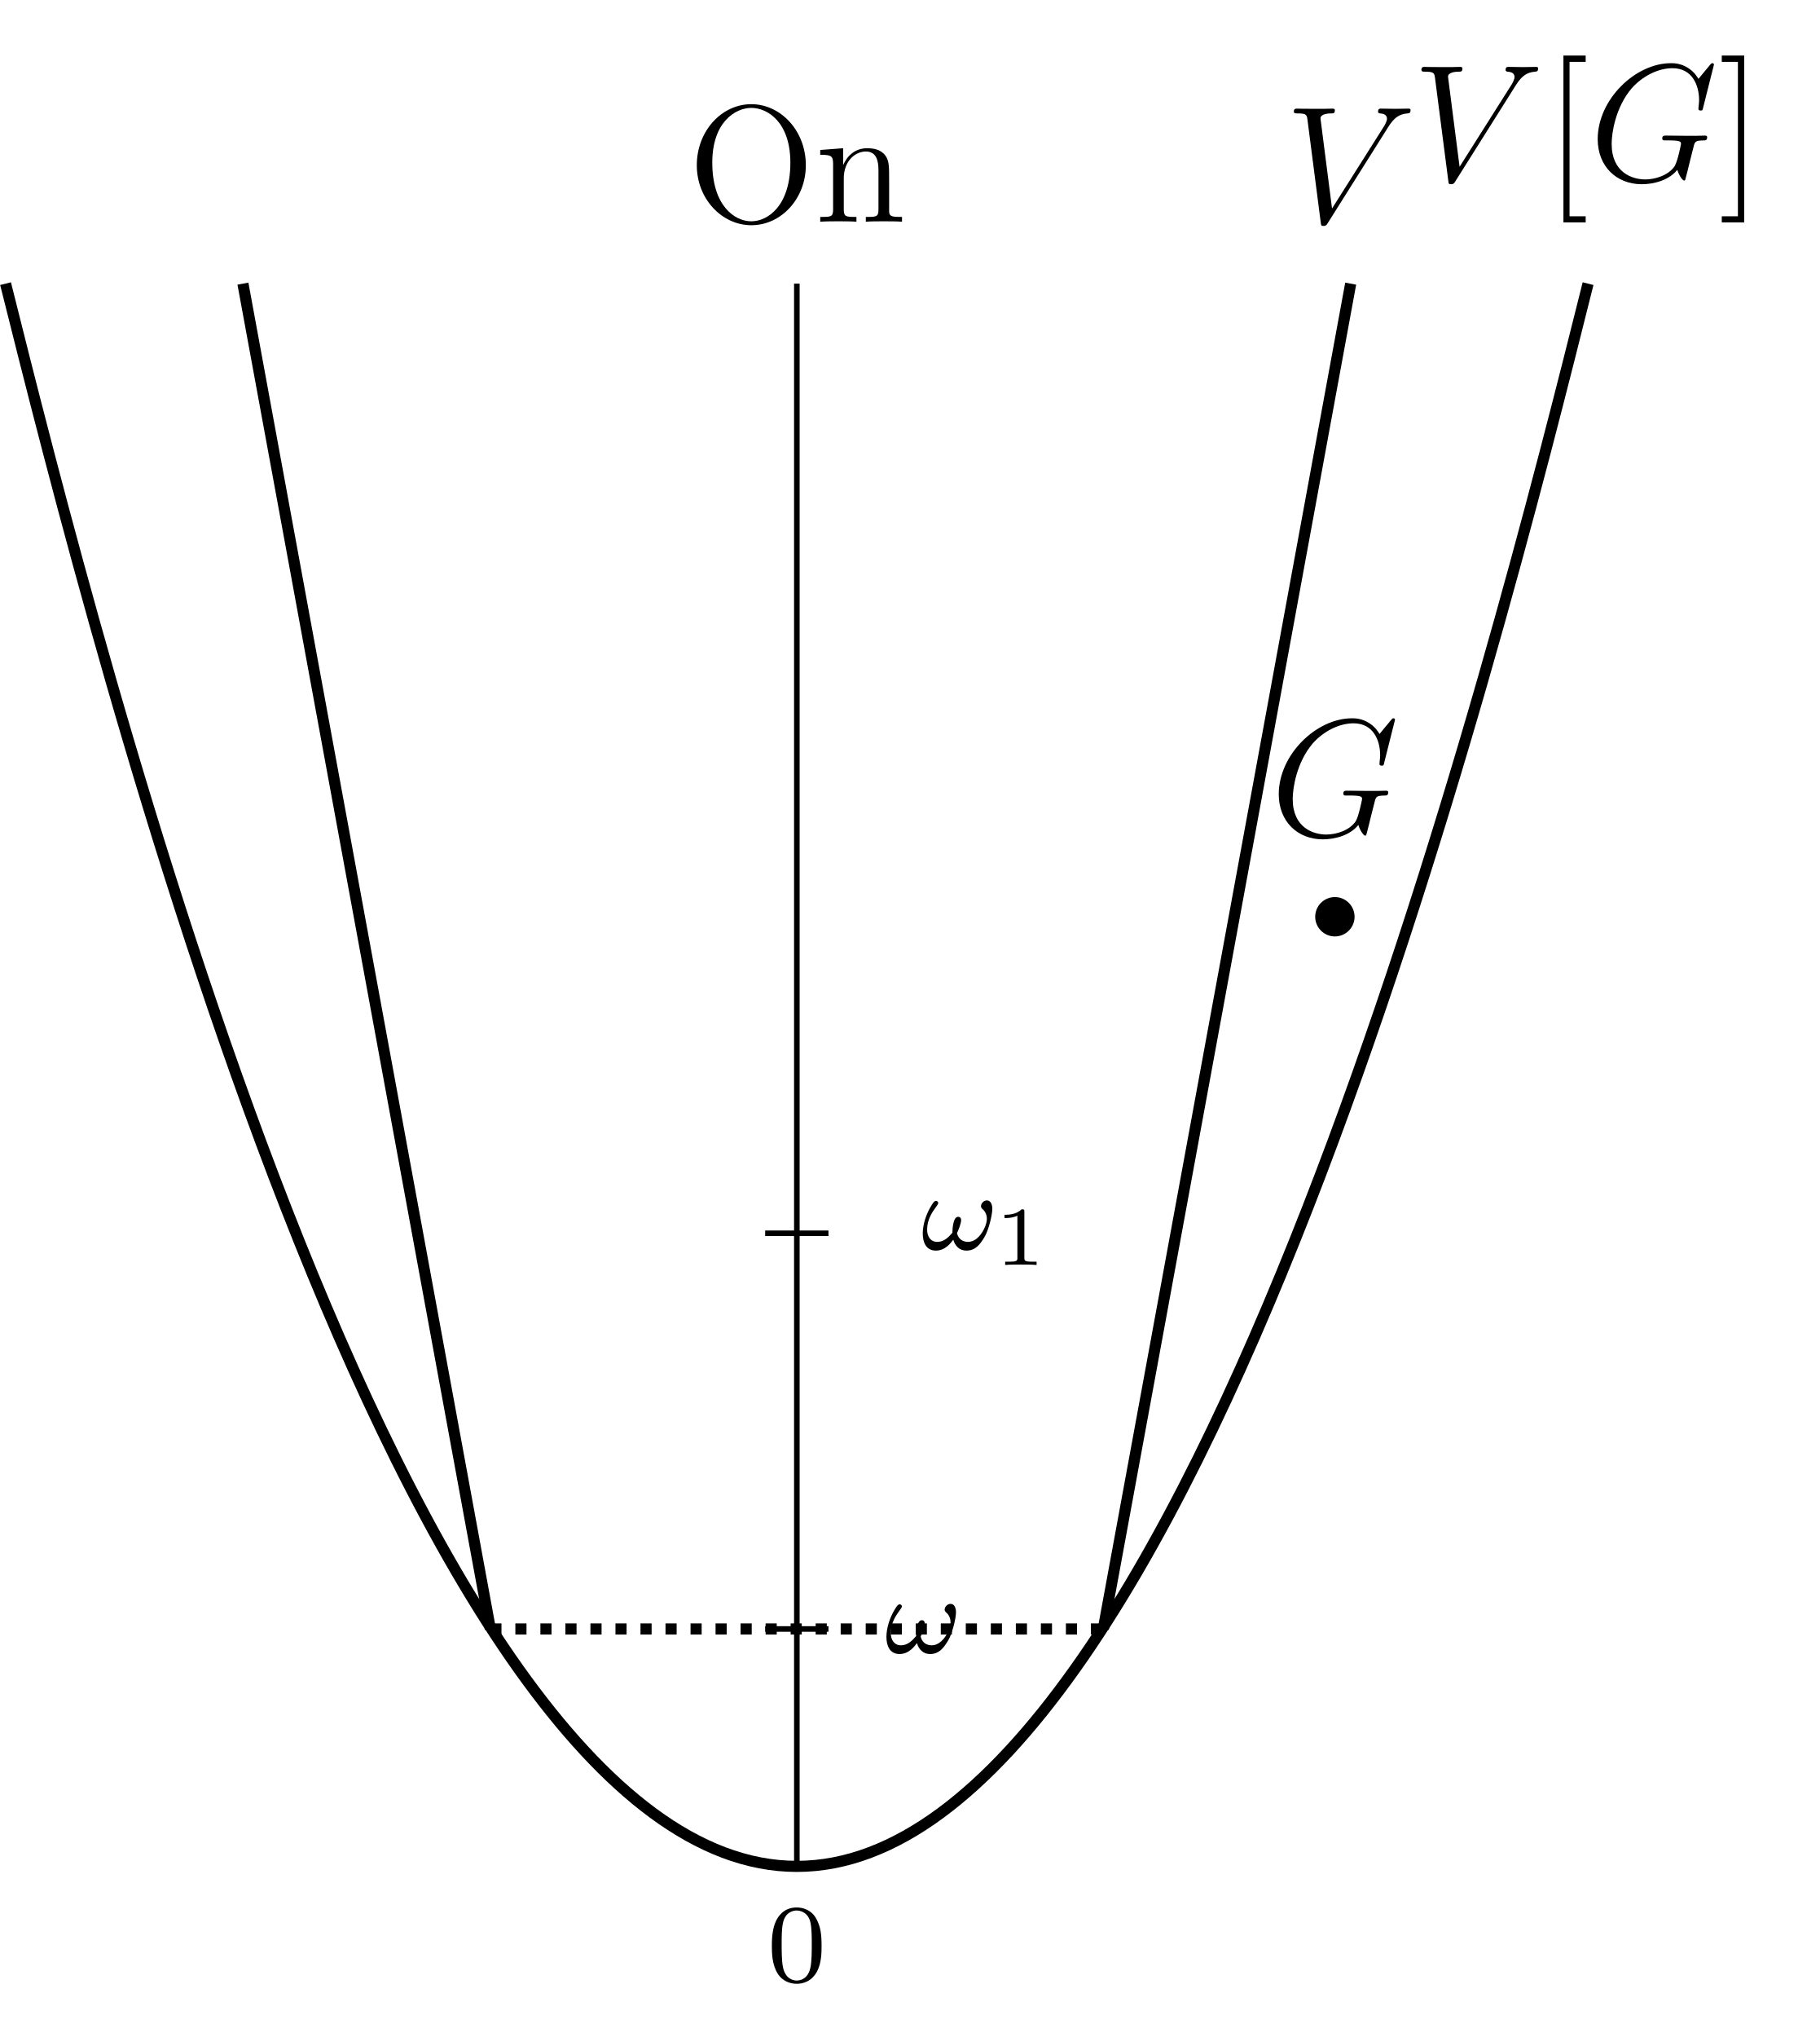
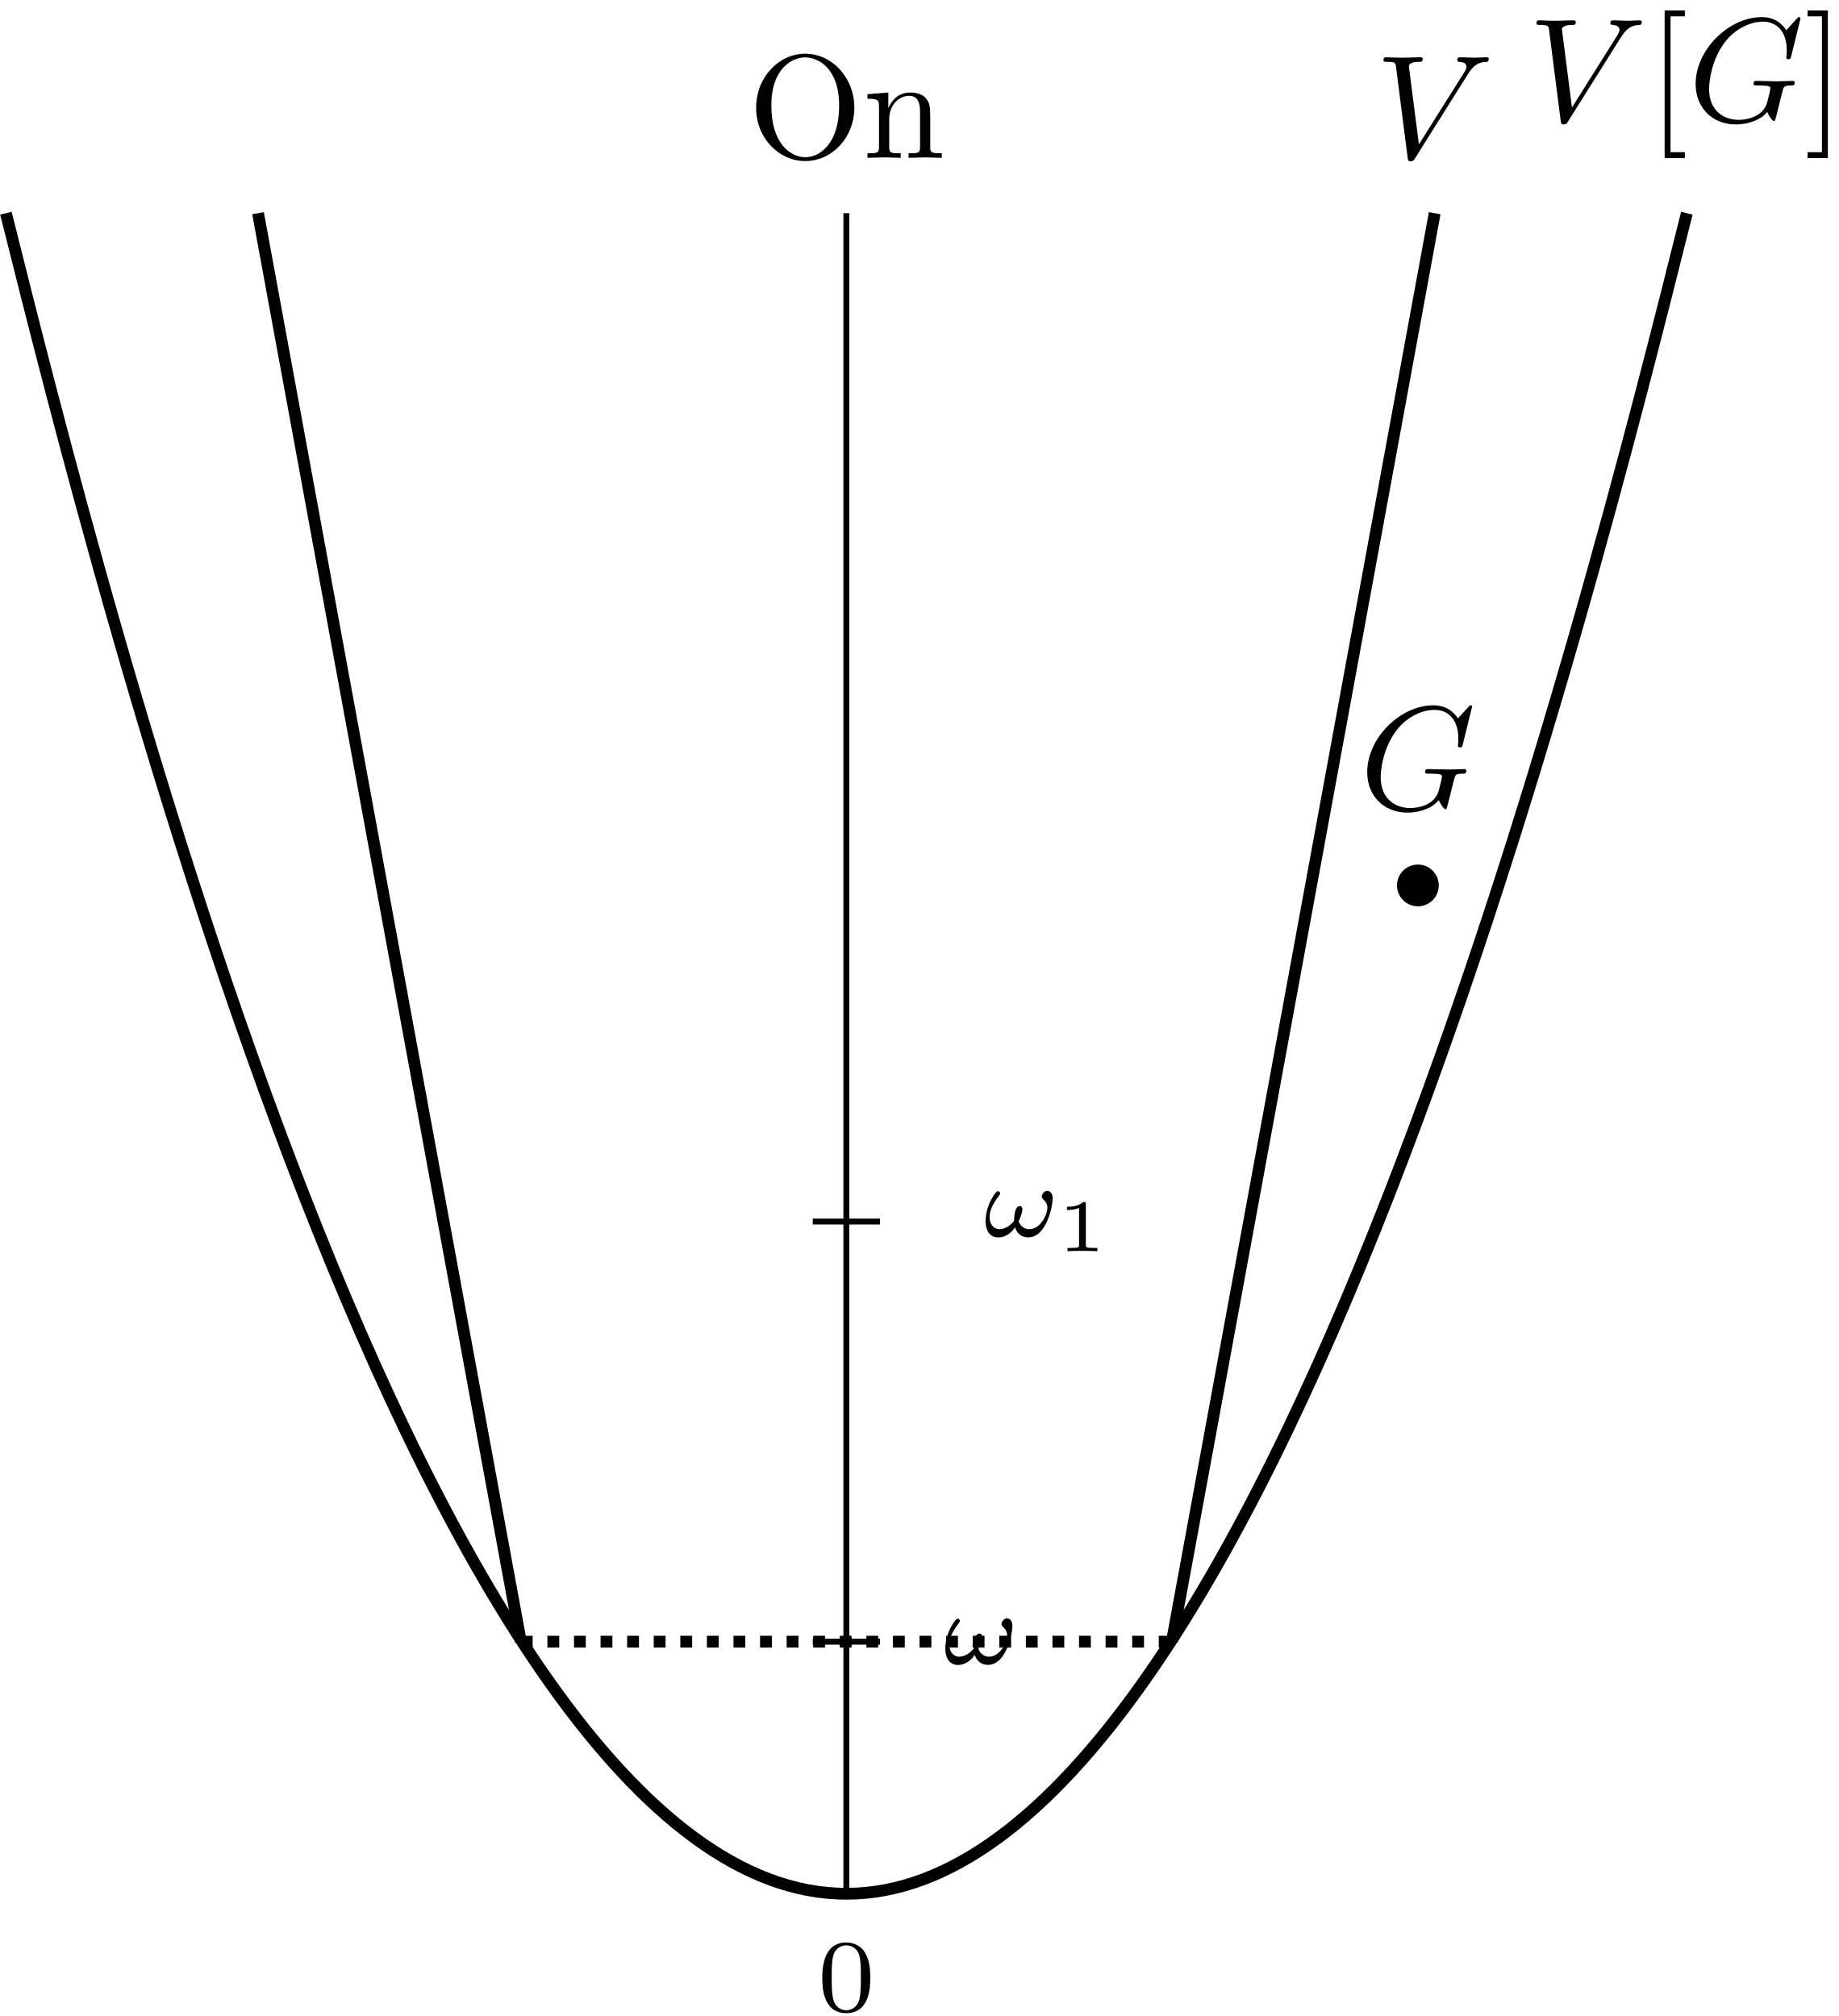
- <svg xmlns="http://www.w3.org/2000/svg" xmlns:xlink="http://www.w3.org/1999/xlink" width="130.35pt" height="145.93pt" viewBox="0 0 130.35 145.93" version="1.1">
-   <defs>
-     <g>
-       <symbol overflow="visible" id="glyph0-0">
-         <path style="stroke:none;" d="" />
-       </symbol>
-       <symbol overflow="visible" id="glyph0-1">
-         <path style="stroke:none;" d="M 3.891 -2.547 C 3.891 -3.391 3.812 -3.906 3.547 -4.422 C 3.203 -5.125 2.547 -5.297 2.109 -5.297 C 1.109 -5.297 0.734 -4.547 0.625 -4.328 C 0.344 -3.75 0.328 -2.953 0.328 -2.547 C 0.328 -2.016 0.344 -1.219 0.734 -0.578 C 1.094 0.016 1.688 0.172 2.109 0.172 C 2.5 0.172 3.172 0.047 3.578 -0.734 C 3.875 -1.312 3.891 -2.031 3.891 -2.547 Z M 2.109 -0.062 C 1.844 -0.062 1.297 -0.188 1.125 -1.016 C 1.031 -1.469 1.031 -2.219 1.031 -2.641 C 1.031 -3.188 1.031 -3.75 1.125 -4.188 C 1.297 -5 1.906 -5.078 2.109 -5.078 C 2.375 -5.078 2.938 -4.938 3.094 -4.219 C 3.188 -3.781 3.188 -3.172 3.188 -2.641 C 3.188 -2.172 3.188 -1.453 3.094 -1 C 2.922 -0.172 2.375 -0.062 2.109 -0.062 Z M 2.109 -0.062 " />
-       </symbol>
-       <symbol overflow="visible" id="glyph1-0">
-         <path style="stroke:none;" d="" />
-       </symbol>
-       <symbol overflow="visible" id="glyph1-1">
-         <path style="stroke:none;" d="M 5.109 -2.922 C 5.109 -3.156 5.031 -3.516 4.719 -3.516 C 4.516 -3.516 4.297 -3.328 4.297 -3.094 C 4.297 -2.984 4.391 -2.906 4.484 -2.828 C 4.594 -2.703 4.719 -2.5 4.719 -2.203 C 4.719 -1.672 4.172 -0.547 3.375 -0.547 C 2.953 -0.547 2.672 -0.781 2.578 -1.172 C 2.703 -1.438 2.875 -1.875 2.875 -2.109 C 2.875 -2.234 2.812 -2.344 2.656 -2.344 C 2.297 -2.344 2.25 -1.453 2.25 -1.203 C 1.969 -0.875 1.641 -0.547 1.172 -0.547 C 0.672 -0.547 0.438 -0.953 0.438 -1.422 C 0.438 -1.797 0.531 -2.125 0.688 -2.438 C 0.922 -2.906 1.234 -3.203 1.234 -3.328 C 1.234 -3.422 1.156 -3.484 1.078 -3.484 C 0.922 -3.484 0.812 -3.25 0.719 -3.109 C 0.375 -2.547 0.125 -1.797 0.125 -1.141 C 0.125 -0.531 0.359 0.078 1.062 0.078 C 1.75 0.078 2.141 -0.484 2.312 -0.703 C 2.438 -0.266 2.75 0.078 3.25 0.078 C 3.891 0.078 4.219 -0.344 4.547 -0.891 C 4.812 -1.312 5.109 -2.422 5.109 -2.922 Z M 5.109 -2.922 " />
-       </symbol>
-       <symbol overflow="visible" id="glyph2-0">
-         <path style="stroke:none;" d="" />
-       </symbol>
-       <symbol overflow="visible" id="glyph2-1">
-         <path style="stroke:none;" d="M 2.141 -3.797 C 2.141 -3.984 2.125 -3.984 1.938 -3.984 C 1.547 -3.594 0.938 -3.594 0.719 -3.594 L 0.719 -3.359 C 0.875 -3.359 1.281 -3.359 1.641 -3.531 L 1.641 -0.516 C 1.641 -0.312 1.641 -0.234 1.016 -0.234 L 0.766 -0.234 L 0.766 0 C 1.094 -0.031 1.562 -0.031 1.891 -0.031 C 2.219 -0.031 2.688 -0.031 3.016 0 L 3.016 -0.234 L 2.766 -0.234 C 2.141 -0.234 2.141 -0.312 2.141 -0.516 Z M 2.141 -3.797 " />
-       </symbol>
-       <symbol overflow="visible" id="glyph3-0">
-         <path style="stroke:none;" d="" />
-       </symbol>
-       <symbol overflow="visible" id="glyph3-1">
-         <path style="stroke:none;" d="M 8.453 -4.047 C 8.453 -6.531 6.641 -8.422 4.547 -8.422 C 2.422 -8.422 0.641 -6.5 0.641 -4.047 C 0.641 -1.625 2.453 0.25 4.547 0.25 C 6.688 0.25 8.453 -1.656 8.453 -4.047 Z M 7.344 -4.234 C 7.344 -1.125 5.719 -0.031 4.547 -0.031 C 3.328 -0.031 1.75 -1.172 1.75 -4.234 C 1.75 -7.156 3.422 -8.156 4.547 -8.156 C 5.719 -8.156 7.344 -7.125 7.344 -4.234 Z M 7.344 -4.234 " />
-       </symbol>
-       <symbol overflow="visible" id="glyph3-2">
-         <path style="stroke:none;" d="M 6.234 0 L 6.234 -0.344 C 5.625 -0.344 5.328 -0.344 5.312 -0.703 L 5.312 -2.906 C 5.312 -4.016 5.312 -4.344 5.047 -4.734 C 4.703 -5.203 4.141 -5.266 3.734 -5.266 C 2.562 -5.266 2.109 -4.281 2.016 -4.047 L 2.016 -5.266 L 0.375 -5.141 L 0.375 -4.797 C 1.188 -4.797 1.297 -4.703 1.297 -4.125 L 1.297 -0.891 C 1.297 -0.344 1.156 -0.344 0.375 -0.344 L 0.375 0 C 0.688 -0.031 1.344 -0.031 1.672 -0.031 C 2.016 -0.031 2.672 -0.031 2.969 0 L 2.969 -0.344 C 2.219 -0.344 2.062 -0.344 2.062 -0.891 L 2.062 -3.109 C 2.062 -4.359 2.891 -5.031 3.641 -5.031 C 4.375 -5.031 4.547 -4.422 4.547 -3.688 L 4.547 -0.891 C 4.547 -0.344 4.406 -0.344 3.641 -0.344 L 3.641 0 C 3.938 -0.031 4.594 -0.031 4.922 -0.031 C 5.266 -0.031 5.922 -0.031 6.234 0 Z M 6.234 0 " />
-       </symbol>
-       <symbol overflow="visible" id="glyph4-0">
-         <path style="stroke:none;" d="" />
-       </symbol>
-       <symbol overflow="visible" id="glyph4-1">
-         <path style="stroke:none;" d="M 7.406 -6.844 C 7.812 -7.484 8.172 -7.766 8.781 -7.812 C 8.906 -7.828 9 -7.828 9 -8.047 C 9 -8.094 8.984 -8.156 8.875 -8.156 C 8.656 -8.156 8.141 -8.141 7.922 -8.141 C 7.578 -8.141 7.219 -8.156 6.891 -8.156 C 6.797 -8.156 6.672 -8.156 6.672 -7.938 C 6.672 -7.828 6.781 -7.812 6.828 -7.812 C 7.266 -7.781 7.312 -7.562 7.312 -7.422 C 7.312 -7.25 7.141 -6.969 7.141 -6.953 L 3.375 -1 L 2.547 -7.453 C 2.547 -7.797 3.172 -7.812 3.297 -7.812 C 3.484 -7.812 3.578 -7.812 3.578 -8.047 C 3.578 -8.156 3.453 -8.156 3.422 -8.156 C 3.219 -8.156 2.969 -8.141 2.766 -8.141 L 2.109 -8.141 C 1.234 -8.141 0.875 -8.156 0.859 -8.156 C 0.781 -8.156 0.641 -8.156 0.641 -7.953 C 0.641 -7.812 0.734 -7.812 0.922 -7.812 C 1.531 -7.812 1.562 -7.703 1.609 -7.406 L 2.562 -0.031 C 2.594 0.219 2.594 0.25 2.766 0.25 C 2.906 0.25 2.969 0.219 3.078 0.031 Z M 7.406 -6.844 " />
-       </symbol>
-       <symbol overflow="visible" id="glyph4-2">
-         <path style="stroke:none;" d="M 8.922 -8.312 C 8.922 -8.422 8.828 -8.422 8.812 -8.422 C 8.781 -8.422 8.734 -8.422 8.641 -8.297 L 7.812 -7.297 C 7.75 -7.406 7.516 -7.812 7.047 -8.094 C 6.531 -8.422 6.031 -8.422 5.844 -8.422 C 3.281 -8.422 0.594 -5.812 0.594 -2.984 C 0.594 -1.016 1.953 0.25 3.75 0.25 C 4.609 0.25 5.703 -0.031 6.297 -0.781 C 6.438 -0.328 6.688 -0.016 6.781 -0.016 C 6.844 -0.016 6.844 -0.047 6.859 -0.047 C 6.875 -0.078 6.969 -0.484 7.031 -0.703 L 7.219 -1.469 C 7.312 -1.859 7.359 -2.031 7.453 -2.391 C 7.562 -2.844 7.594 -2.875 8.25 -2.891 C 8.297 -2.891 8.438 -2.891 8.438 -3.125 C 8.438 -3.234 8.312 -3.234 8.281 -3.234 C 8.078 -3.234 7.859 -3.219 7.641 -3.219 L 7 -3.219 C 6.484 -3.219 5.969 -3.234 5.469 -3.234 C 5.359 -3.234 5.219 -3.234 5.219 -3.031 C 5.219 -2.906 5.312 -2.906 5.312 -2.891 L 5.625 -2.891 C 6.562 -2.891 6.562 -2.797 6.562 -2.625 C 6.562 -2.609 6.328 -1.406 6.109 -1.047 C 5.656 -0.375 4.703 -0.094 4 -0.094 C 3.078 -0.094 1.594 -0.578 1.594 -2.641 C 1.594 -3.438 1.875 -5.266 3.031 -6.625 C 3.797 -7.484 4.906 -8.062 5.953 -8.062 C 7.359 -8.062 7.859 -6.859 7.859 -5.766 C 7.859 -5.562 7.812 -5.312 7.812 -5.141 C 7.812 -5.031 7.938 -5.031 7.969 -5.031 C 8.109 -5.031 8.109 -5.047 8.156 -5.266 Z M 8.922 -8.312 " />
-       </symbol>
-       <symbol overflow="visible" id="glyph5-0">
-         <path style="stroke:none;" d="" />
-       </symbol>
-       <symbol overflow="visible" id="glyph5-1">
-         <path style="stroke:none;" d="M 2.984 2.984 L 2.984 2.547 L 1.828 2.547 L 1.828 -8.516 L 2.984 -8.516 L 2.984 -8.969 L 1.391 -8.969 L 1.391 2.984 Z M 2.984 2.984 " />
-       </symbol>
-       <symbol overflow="visible" id="glyph5-2">
-         <path style="stroke:none;" d="M 1.859 -8.969 L 0.25 -8.969 L 0.25 -8.516 L 1.406 -8.516 L 1.406 2.547 L 0.25 2.547 L 0.25 2.984 L 1.859 2.984 Z M 1.859 -8.969 " />
-       </symbol>
-     </g>
-   </defs>
-   <g id="surface1">
-     <path style="fill:none;stroke-width:0.797;stroke-linecap:butt;stroke-linejoin:miter;stroke:rgb(0%,0%,0%);stroke-opacity:1;stroke-dasharray:0.797,0.996;stroke-miterlimit:10;" d="M -21.959 17.009 L 21.959 17.009 " transform="matrix(1,0,0,-1,57.092,133.708)" />
-     <g style="fill:rgb(0%,0%,0%);fill-opacity:1;">
-       <use xlink:href="#glyph0-1" x="54.975" y="141.946" />
-     </g>
-     <path style="fill:none;stroke-width:0.399;stroke-linecap:butt;stroke-linejoin:miter;stroke:rgb(0%,0%,0%);stroke-opacity:1;stroke-miterlimit:10;" d="M -2.268 17.009 L 2.267 17.009 " transform="matrix(1,0,0,-1,57.092,133.708)" />
-     <g style="fill:rgb(0%,0%,0%);fill-opacity:1;">
-       <use xlink:href="#glyph1-1" x="63.387" y="118.416" />
-     </g>
-     <path style="fill:none;stroke-width:0.399;stroke-linecap:butt;stroke-linejoin:miter;stroke:rgb(0%,0%,0%);stroke-opacity:1;stroke-miterlimit:10;" d="M -2.268 45.356 L 2.267 45.356 " transform="matrix(1,0,0,-1,57.092,133.708)" />
-     <g style="fill:rgb(0%,0%,0%);fill-opacity:1;">
-       <use xlink:href="#glyph1-1" x="65.99" y="89.515" />
-     </g>
-     <g style="fill:rgb(0%,0%,0%);fill-opacity:1;">
-       <use xlink:href="#glyph2-1" x="71.255" y="90.622" />
-     </g>
-     <path style="fill:none;stroke-width:0.399;stroke-linecap:butt;stroke-linejoin:miter;stroke:rgb(0%,0%,0%);stroke-opacity:1;stroke-miterlimit:10;" d="M 0.002 0.001 L 0.002 113.388 " transform="matrix(1,0,0,-1,57.092,133.708)" />
-     <g style="fill:rgb(0%,0%,0%);fill-opacity:1;">
-       <use xlink:href="#glyph3-1" x="49.285" y="15.885" />
-       <use xlink:href="#glyph3-2" x="58.395" y="15.885" />
-     </g>
-     <path style="fill:none;stroke-width:0.797;stroke-linecap:butt;stroke-linejoin:miter;stroke:rgb(0%,0%,0%);stroke-opacity:1;stroke-miterlimit:10;" d="M -56.694 113.388 C -50.315 87.876 -28.346 0.001 0.002 0.001 C 28.346 0.001 50.314 87.876 56.693 113.388 " transform="matrix(1,0,0,-1,57.092,133.708)" />
-     <g style="fill:rgb(0%,0%,0%);fill-opacity:1;">
-       <use xlink:href="#glyph4-1" x="101.204" y="12.948" />
-     </g>
-     <g style="fill:rgb(0%,0%,0%);fill-opacity:1;">
-       <use xlink:href="#glyph5-1" x="110.629" y="12.948" />
-     </g>
-     <g style="fill:rgb(0%,0%,0%);fill-opacity:1;">
-       <use xlink:href="#glyph4-2" x="113.881" y="12.948" />
-     </g>
-     <g style="fill:rgb(0%,0%,0%);fill-opacity:1;">
-       <use xlink:href="#glyph5-2" x="123.115" y="12.948" />
-     </g>
-     <path style=" stroke:none;fill-rule:nonzero;fill:rgb(0%,0%,0%);fill-opacity:1;" d="M 97.055 65.676 C 97.055 64.898 96.422 64.266 95.645 64.266 C 94.867 64.266 94.234 64.898 94.234 65.676 C 94.234 66.453 94.867 67.086 95.645 67.086 C 96.422 67.086 97.055 66.453 97.055 65.676 Z M 97.055 65.676 " />
-     <g style="fill:rgb(0%,0%,0%);fill-opacity:1;">
-       <use xlink:href="#glyph4-2" x="91.029" y="59.88" />
-     </g>
-     <path style="fill:none;stroke-width:0.797;stroke-linecap:butt;stroke-linejoin:miter;stroke:rgb(0%,0%,0%);stroke-opacity:1;stroke-miterlimit:10;" d="M -39.686 113.388 L -21.959 17.009 M 21.959 17.009 L 39.685 113.388 " transform="matrix(1,0,0,-1,57.092,133.708)" />
-     <g style="fill:rgb(0%,0%,0%);fill-opacity:1;">
-       <use xlink:href="#glyph4-1" x="92.065" y="15.937" />
-     </g>
+ <svg xmlns="http://www.w3.org/2000/svg" xmlns:xlink="http://www.w3.org/1999/xlink" version="1.1" width="4.374cm" height="4.798cm" viewBox="0 0 124 136">
+   <clipPath id="cp0">
+     <path transform="matrix(1,0,0,-1,0,139)" d="M 0 0 L 127.802 0 L 127.802 141.625 L 0 141.625 Z " />
+   </clipPath>
+   <g clip-path="url(#cp0)">
+     <path transform="matrix(1,0,0,-1,57.092,127.763)" stroke-width=".797" stroke-linecap="butt" stroke-dasharray=".797,.996" stroke-miterlimit="10" stroke-linejoin="miter" fill="none" stroke="rgb(0,0,0)" d="M -21.959 17.009 L 21.959 17.009 " />
+     <text fill-opacity="0" transform="matrix(1,0,-0,1,0,139)" font-size="6.974" font-family="REOFEC+CMR7" x="55.106" y="-3.321">
+ 0
+ </text>
+     <symbol id="font_1_1">
+       <path d="M .464 .339 C .464 .449 .451 .528 .405 .598 C .374 .644 .312 .684 .232 .684 C 0 .684 0 .411 0 .339 C 0 .267 0 0 .232 0 C .464 0 .464 .267 .464 .339 M .232 .028 C .186 .028 .125 .055 .105 .137 C .091 .196 .091 .278 .091 .352 C .091 .425 .091 .501 .106 .556 C .127 .635 .191 .656 .232 .656 C .286 .656 .338 .623 .356 .565 C .372 .511 .373 .439 .373 .352 C .373 .278 .373 .204 .36 .141 C .34 .05 .272 .028 .232 .028 Z " />
+     </symbol>
+     <use xlink:href="#font_1_1" transform="matrix(6.97385,0,0,-6.97385,55.46864,135.8185)" />
+     <path transform="matrix(1,0,0,-1,57.092,127.763)" stroke-width=".399" stroke-linecap="butt" stroke-miterlimit="10" stroke-linejoin="miter" fill="none" stroke="rgb(0,0,0)" d="M -2.268 17.008 L 2.268 17.008 " />
+     <text fill-opacity="0" transform="matrix(1,0,-0,1,0,139)" font-size="6.974" font-family="SSUIRG+CMMI7" x="63.528" y="-26.744">
+ ω
+ </text>
+     <symbol id="font_2_2">
+       <path d="M .649 .38 C .649 .41 .636 .451 .595 .451 C .571 .451 .544 .421 .544 .396 C .544 .363 .598 .356 .598 .288 C .598 .224 .534 .08 .422 .08 C .374 .08 .334 .113 .32 .157 C .333 .179 .357 .248 .357 .274 C .357 .289 .348 .304 .331 .304 C .28 .304 .276 .196 .276 .161 C .248 .125 .198 .08 .133 .08 C .079 .08 .039 .129 .039 .196 C .039 .312 .142 .409 .142 .424 C .142 .436 .132 .447 .121 .447 C .111 .447 .105 .442 .098 .433 C .085 .418 .072 .396 .06 .376 C .025 .316 0 .231 0 .159 C 0 .079 .032 0 .124 0 C .191 0 .249 .044 .285 .098 C .304 .038 .348 .001 .412 .001 C .588 .001 .649 .297 .649 .38 Z " />
+     </symbol>
+     <use xlink:href="#font_2_2" transform="matrix(6.97385,0,0,-6.97385,63.76511,112.3257)" />
+     <path transform="matrix(1,0,0,-1,57.092,127.763)" stroke-width=".399" stroke-linecap="butt" stroke-miterlimit="10" stroke-linejoin="miter" fill="none" stroke="rgb(0,0,0)" d="M -2.268 45.355 L 2.268 45.355 " />
+     <text fill-opacity="0" transform="matrix(1,0,-0,1,0,139)" font-size="6.974" font-family="SSUIRG+CMMI7" x="66.244" y="-55.588">
+ ω
+ </text>
+     <use xlink:href="#font_2_2" transform="matrix(6.97385,0,0,-6.97385,66.48112,83.48174)" />
+     <text fill-opacity="0" transform="matrix(1,0,-0,1,0,139)" font-size="4.981" font-family="POWUVC+CMR5" x="71.263" y="-54.592">
+ 1
+ </text>
+     <symbol id="font_3_1">
+       <path d="M .255 .636 C .255 .666 .252 .666 .219 .666 C .148 .602 .037 .602 .017 .602 L 0 .602 L 0 .558 L .017 .558 C .04 .558 .105 .561 .163 .586 L .163 .086 C .163 .055 .163 .044 .057 .044 L .007 .044 L .007 0 C .062 .004 .151 .004 .209 .004 C .267 .004 .356 .004 .411 0 L .411 .044 L .361 .044 C .255 .044 .255 .055 .255 .086 L .255 .636 Z " />
+     </symbol>
+     <use xlink:href="#font_3_1" transform="matrix(4.98132,0,0,-4.98132,71.97533,84.40801)" />
+     <path transform="matrix(1,0,0,-1,57.092,127.763)" stroke-width=".399" stroke-linecap="butt" stroke-miterlimit="10" stroke-linejoin="miter" fill="none" stroke="rgb(0,0,0)" d="M 0 0 L 0 113.388 " />
+     <text fill-opacity="0" transform="matrix(1,0,-0,1,0,139)" font-size="9.963" font-family="NIAIDA+LMRoman10-Regular" x="50.447 58.198" y="-128.362 -128.362">
+ On
+ </text>
+     <symbol id="font_4_50">
+       <path d="M .665 .361 C .665 .565 .514 .727 .332 .727 C .153 .727 0 .567 0 .361 C 0 .156 .154 0 .332 0 C .514 0 .665 .159 .665 .361 M .562 .375 C .562 .11 .425 .026 .333 .026 C .237 .026 .103 .114 .103 .375 C .103 .634 .249 .702 .332 .702 C .419 .702 .562 .631 .562 .375 Z " />
+     </symbol>
+     <symbol id="font_4_4d">
+       <path d="M .503 0 L .503 .031 C .451 .031 .426 .031 .425 .061 L .425 .252 C .425 .338 .425 .369 .394 .405 C .38 .422 .347 .442 .289 .442 C .216 .442 .169 .399 .141 .337 L .141 .442 L 0 .431 L 0 .4 C .07 .4 .078 .393 .078 .344 L .078 .076 C .078 .031 .067 .031 0 .031 L 0 0 L .113 .003 L .225 0 L .225 .031 C .158 .031 .147 .031 .147 .076 L .147 .26 C .147 .364 .218 .42 .282 .42 C .345 .42 .356 .366 .356 .309 L .356 .076 C .356 .031 .345 .031 .278 .031 L .278 0 L .391 .003 L .503 0 Z " />
+     </symbol>
+     <use xlink:href="#font_4_50" transform="matrix(9.96264,0,0,-9.96264,51.00491,10.85718)" />
+     <use xlink:href="#font_4_4d" transform="matrix(9.96264,0,0,-9.96264,58.51674,10.638)" />
+     <path transform="matrix(1,0,0,-1,57.092,127.763)" stroke-width=".797" stroke-linecap="butt" stroke-miterlimit="10" stroke-linejoin="miter" fill="none" stroke="rgb(0,0,0)" d="M -56.694 113.388 C -50.316 87.875 -28.347 0 0 0 C 28.347 0 50.316 87.875 56.694 113.388 " />
+     <text fill-opacity="0" transform="matrix(1,0,-0,1,0,139)" font-size="9.963" font-family="LXURMQ+CMMI10" x="103.088" y="-130.833">
+ V
+ </text>
+     <symbol id="font_5_3">
+       <path d="M .572 .591 C .621 .669 .663 .672 .7 .674 C .712 .675 .713 .692 .713 .693 C .713 .701 .708 .705 .7 .705 C .674 .705 .645 .702 .618 .702 C .585 .702 .551 .705 .519 .705 C .513 .705 .5 .705 .5 .686 C .5 .675 .509 .674 .516 .674 C .543 .672 .562 .662 .562 .641 C .562 .626 .547 .604 .547 .603 L .24 .115 L .172 .644 C .172 .661 .195 .674 .241 .674 C .255 .674 .266 .674 .266 .694 C .266 .703 .258 .705 .252 .705 C .212 .705 .169 .702 .128 .702 C .11 .702 .091 .703 .073 .703 C .055 .703 .036 .705 .019 .705 C .012 .705 0 .705 0 .686 C 0 .674 .009 .674 .025 .674 C .081 .674 .082 .665 .085 .64 L .164 .023 C .167 .003 .171 0 .184 0 C .2 0 .204 .005 .212 .018 L .572 .591 Z " />
+     </symbol>
+     <use xlink:href="#font_5_3" transform="matrix(9.96264,0,0,-9.96264,103.6459,8.386186)" />
+     <text fill-opacity="0" transform="matrix(1,0,-0,1,0,139)" font-size="9.963" font-family="XWULZC+CMR10" x="111.113" y="-130.833">
+ [
+ </text>
+     <symbol id="font_6_2">
+       <path d="M .137 0 L .137 .04 L .04 .04 L .04 .96 L .137 .96 L .137 1 L 0 1 L 0 0 L .137 0 Z " />
+     </symbol>
+     <use xlink:href="#font_6_2" transform="matrix(9.96264,0,0,-9.96264,112.2886,10.65767)" />
+     <text fill-opacity="0" transform="matrix(1,0,-0,1,0,139)" font-size="9.963" font-family="LXURMQ+CMMI10" x="113.881" y="-130.833">
+ G
+ </text>
+     <symbol id="font_5_1">
+       <path d="M .71 .717 C .71 .72 .708 .727 .699 .727 C .696 .727 .695 .726 .684 .715 L .614 .638 C .605 .652 .559 .727 .448 .727 C .225 .727 0 .506 0 .274 C 0 .115 .111 0 .273 0 C .317 0 .362 .009 .398 .024 C .448 .044 .467 .065 .485 .085 C .494 .06 .52 .023 .53 .023 C .535 .023 .537 .026 .537 .027 C .539 .029 .549 .067 .554 .088 L .573 .165 C .577 .182 .582 .199 .586 .216 C .597 .261 .598 .263 .655 .264 C .66 .264 .671 .265 .671 .284 C .671 .291 .666 .295 .658 .295 C .635 .295 .576 .292 .553 .292 C .522 .292 .444 .295 .413 .295 C .404 .295 .392 .295 .392 .275 C .392 .264 .4 .264 .422 .264 C .423 .264 .452 .264 .475 .262 C .501 .259 .506 .256 .506 .243 C .506 .234 .495 .189 .485 .152 C .457 .042 .327 .031 .292 .031 C .196 .031 .091 .088 .091 .241 C .091 .272 .101 .437 .206 .567 C .26 .635 .357 .696 .456 .696 C .558 .696 .617 .619 .617 .503 C .617 .463 .614 .462 .614 .452 C .614 .442 .625 .442 .629 .442 C .642 .442 .642 .444 .647 .462 L .71 .717 Z " />
+     </symbol>
+     <use xlink:href="#font_5_1" transform="matrix(9.96264,0,0,-9.96264,114.3791,8.386186)" />
+     <text fill-opacity="0" transform="matrix(1,0,-0,1,0,139)" font-size="9.963" font-family="XWULZC+CMR10" x="121.714" y="-130.833">
+ ]
+ </text>
+     <symbol id="font_6_3">
+       <path d="M .137 1 L 0 1 L 0 .96 L .097 .96 L .097 .04 L 0 .04 L 0 0 L .137 0 L .137 1 Z " />
+     </symbol>
+     <use xlink:href="#font_6_3" transform="matrix(9.96264,0,0,-9.96264,121.9332,10.65767)" />
+     <path transform="matrix(1,0,0,-1,57.092,127.763)" d="M 39.961 68.033 C 39.961 68.811 39.33 69.442 38.552 69.442 C 37.774 69.442 37.143 68.811 37.143 68.033 C 37.143 67.254 37.774 66.624 38.552 66.624 C 39.33 66.624 39.961 67.254 39.961 68.033 Z M 38.552 68.033 " />
+     <text fill-opacity="0" transform="matrix(1,0,-0,1,0,139)" font-size="9.963" font-family="LXURMQ+CMMI10" x="91.728" y="-84.4">
+ G
+ </text>
+     <use xlink:href="#font_5_1" transform="matrix(9.96264,0,0,-9.96264,92.22613,54.81918)" />
+     <path transform="matrix(1,0,0,-1,57.092,127.763)" stroke-width=".797" stroke-linecap="butt" stroke-miterlimit="10" stroke-linejoin="miter" fill="none" stroke="rgb(0,0,0)" d="M -39.686 113.388 L -21.959 17.009 M 21.959 17.009 L 39.686 113.388 " />
+     <text fill-opacity="0" transform="matrix(1,0,-0,1,0,139)" font-size="9.963" font-family="LXURMQ+CMMI10" x="92.764" y="-128.342">
+ V
+ </text>
+     <use xlink:href="#font_5_3" transform="matrix(9.96264,0,0,-9.96264,93.32191,10.87718)" />
  </g>
</svg>
